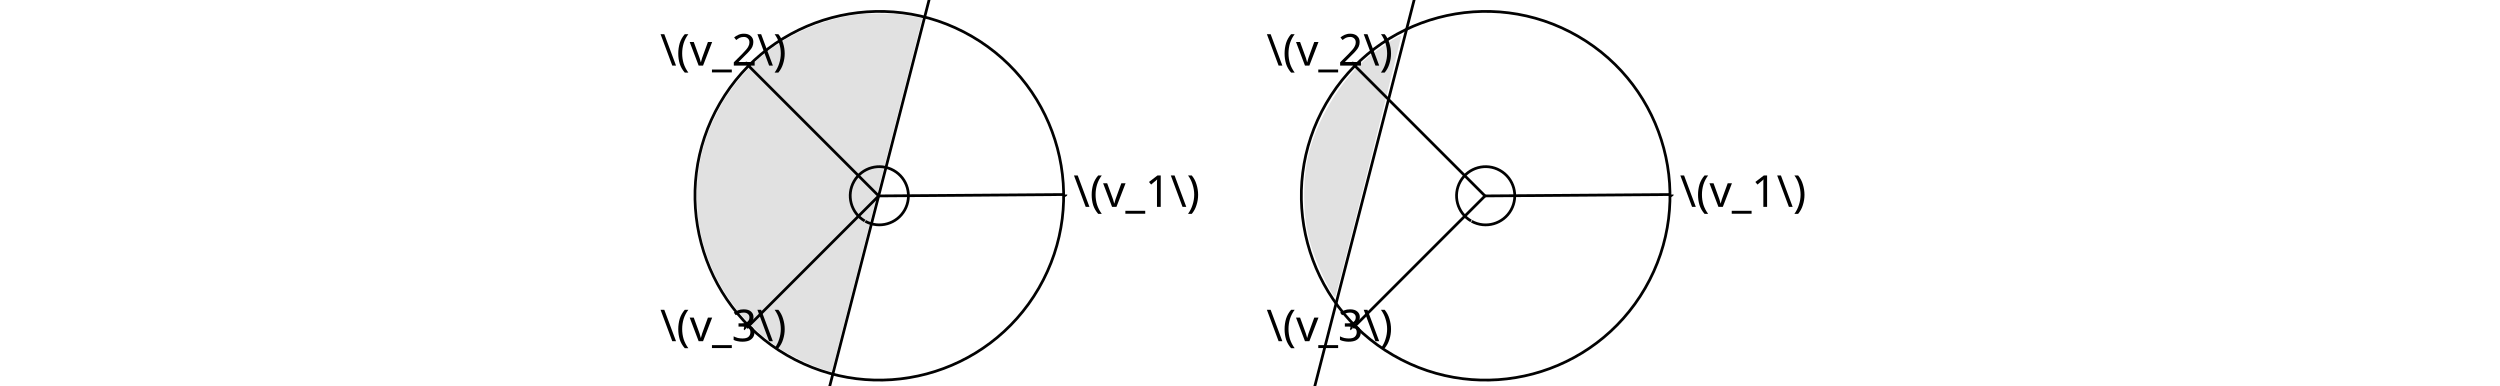
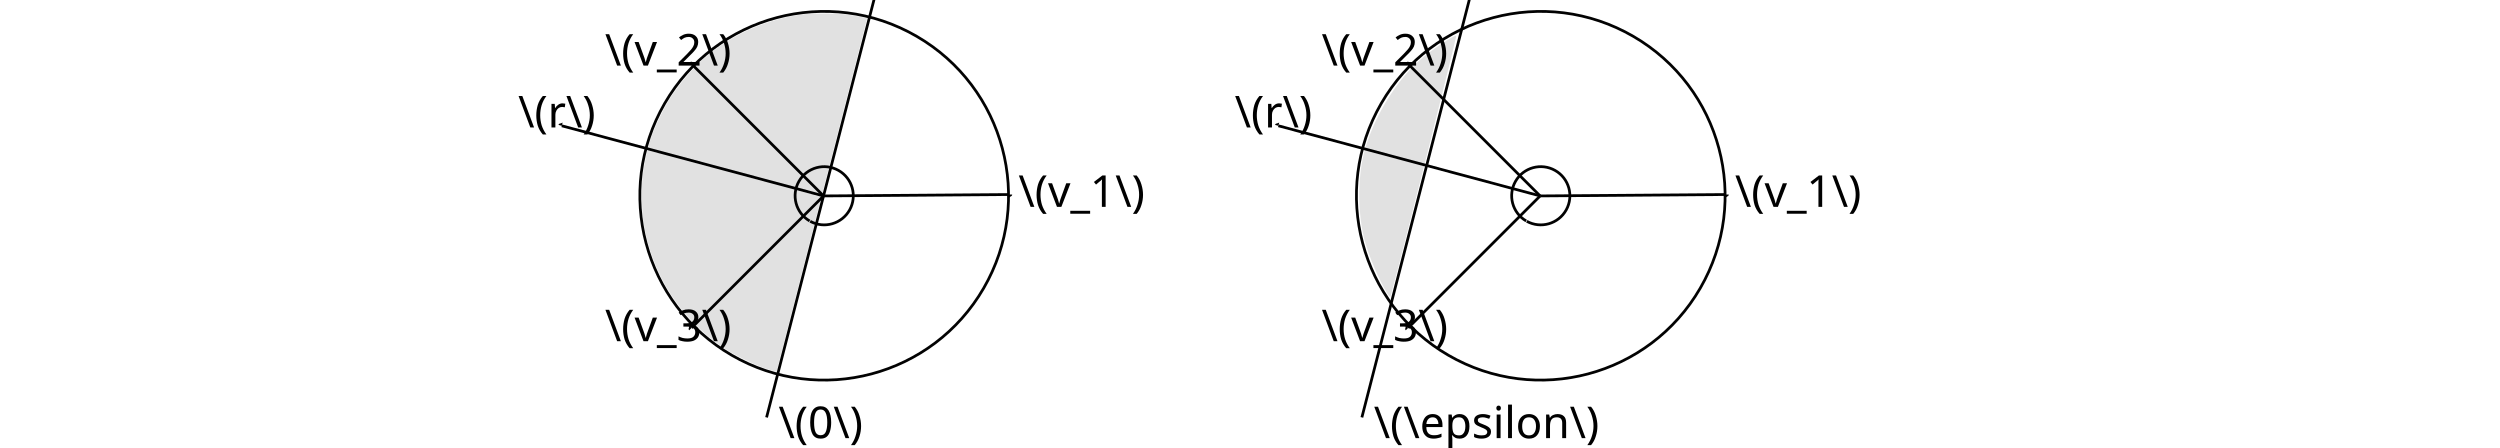
- <svg xmlns="http://www.w3.org/2000/svg" width="240mm" height="37mm" viewBox="0 0 240 37" version="1.1" id="svg8">
+ <svg xmlns="http://www.w3.org/2000/svg" width="240mm" height="43mm" viewBox="0 0 240 43" version="1.1" id="svg8">
  <defs id="defs2">
    <marker id="marker-arrow-1" orient="auto-start-reverse" refY="0" refX="0" markerHeight="3" markerWidth="2">
      <g transform="scale(1.393333)" id="g1103">
        <path d="M -1.554,2.072 C -1.425,1.295 0,0.13 0.389,0 0,-0.13 -1.425,-1.295 -1.554,-2.072" style="fill:none;stroke:#000000;stroke-linecap:round;stroke-linejoin:round;stroke-miterlimit:10;stroke-dasharray:none;stroke-opacity:1" id="path1101" />
+ 




0" /&gt;
   </g>
    </marker>
    <marker id="marker889" orient="auto-start-reverse" refY="0" refX="0" markerHeight="3" markerWidth="2">
      <g transform="scale(1.393333)" id="g887">
        <path d="M -1.554,2.072 C -1.425,1.295 0,0.13 0.389,0 0,-0.13 -1.425,-1.295 -1.554,-2.072" style="fill:none;stroke:#000000;stroke-linecap:round;stroke-linejoin:round;stroke-miterlimit:10;stroke-dasharray:none;stroke-opacity:1" id="path885" />




+ 
0" /&gt;
   </g>
    </marker>
    <marker id="marker896" orient="auto-start-reverse" refY="0" refX="0" markerHeight="3" markerWidth="2">
      <g transform="scale(1.393333)" id="g894">
        <path d="M -1.554,2.072 C -1.425,1.295 0,0.13 0.389,0 0,-0.13 -1.425,-1.295 -1.554,-2.072" style="fill:none;stroke:#000000;stroke-linecap:round;stroke-linejoin:round;stroke-miterlimit:10;stroke-dasharray:none;stroke-opacity:1" id="path892" />




+ 
+ 0" /&gt;
+    </g>
+     </marker>
+     <marker id="marker-arrow-1-9" orient="auto-start-reverse" refY="0" refX="0" markerHeight="3" markerWidth="2">
+       <g transform="scale(1.393333)" id="g938">
+         <path d="M -1.554,2.072 C -1.425,1.295 0,0.13 0.389,0 0,-0.13 -1.425,-1.295 -1.554,-2.072" style="fill:none;stroke:#000000;stroke-linecap:round;stroke-linejoin:round;stroke-miterlimit:10;stroke-dasharray:none;stroke-opacity:1" id="path936" />
0" /&gt;
   </g>
    </marker>
  </defs>
  <g id="layer1" transform="translate(0,-177)">
-     <path style="font-variation-settings:normal;opacity:0.99;vector-effect:none;fill:none;fill-opacity:1;fill-rule:evenodd;stroke:#000000;stroke-width:0.265;stroke-linecap:butt;stroke-linejoin:round;stroke-miterlimit:4;stroke-dasharray:none;stroke-dashoffset:0;stroke-opacity:1;-inkscape-stroke:none;stop-color:#000000;stop-opacity:1" id="path845" d="m 75.54,211.101 a 17.694,17.694 0 0 1 -6.434,-24.182 17.694,17.694 0 0 1 24.182,-6.435 17.694,17.694 0 0 1 6.435,24.182 17.694,17.694 0 0 1 -24.182,6.436" />
-     <path style="font-variation-settings:normal;opacity:0.99;vector-effect:none;fill:none;fill-opacity:1;fill-rule:evenodd;stroke:#000000;stroke-width:0.265;stroke-linecap:butt;stroke-linejoin:round;stroke-miterlimit:4;stroke-dasharray:none;stroke-dashoffset:0;stroke-opacity:1;-inkscape-stroke:none;stop-color:#000000;stop-opacity:1" id="path982" d="m 83.013,198.21 a 2.794,2.794 0 0 1 -1.024,-3.804 2.794,2.794 0 0 1 3.799,-1.045 2.794,2.794 0 0 1 1.067,3.793 2.794,2.794 0 0 1 -3.786,1.089" />
-     <path style="fill:none;fill-opacity:1;stroke:#000000;stroke-width:0.265;stroke-linecap:butt;stroke-linejoin:miter;stroke-dasharray:none;stroke-opacity:1;marker-start:none;marker-end:url(#marker-arrow-1)" d="m 84.352,195.809 17.783,-0.134" id="path1097" />
-     <path style="fill:none;fill-opacity:1;stroke:#000000;stroke-width:0.265;stroke-linecap:butt;stroke-linejoin:miter;stroke-dasharray:none;stroke-opacity:1;marker-start:none;marker-end:url(#marker-arrow-1)" d="M 84.352,195.809 71.755,183.212" id="path1566" />
-     <path style="fill:none;fill-opacity:1;stroke:#000000;stroke-width:0.265;stroke-linecap:butt;stroke-linejoin:miter;stroke-dasharray:none;stroke-opacity:1;marker-start:none;marker-end:url(#marker-arrow-1)" d="m 84.352,195.809 -12.666,12.666" id="path1625" />
-     <text xml:space="preserve" style="font-size:4.233px;line-height:1.25;font-family:sans-serif;text-decoration-color:#000000;letter-spacing:0px;word-spacing:0px;fill:#000000;stroke-width:0.265;-inkscape-stroke:none;stop-color:#000000" x="63.368" y="183.296" id="text3498-5">
-       <tspan id="tspan3496-9" style="stroke-width:0.265" x="63.368" y="183.296">\(v_2\)</tspan>
+     <path style="font-variation-settings:normal;opacity:0.99;vector-effect:none;fill:none;fill-opacity:1;fill-rule:evenodd;stroke:#000000;stroke-width:0.265;stroke-linecap:butt;stroke-linejoin:round;stroke-miterlimit:4;stroke-dasharray:none;stroke-dashoffset:0;stroke-opacity:1;-inkscape-stroke:none;stop-color:#000000;stop-opacity:1" id="path845" d="m 70.249,211.101 a 17.694,17.694 0 0 1 -6.434,-24.182 17.694,17.694 0 0 1 24.182,-6.435 17.694,17.694 0 0 1 6.435,24.182 17.694,17.694 0 0 1 -24.182,6.436" />
+     <path style="font-variation-settings:normal;opacity:0.99;vector-effect:none;fill:none;fill-opacity:1;fill-rule:evenodd;stroke:#000000;stroke-width:0.265;stroke-linecap:butt;stroke-linejoin:round;stroke-miterlimit:4;stroke-dasharray:none;stroke-dashoffset:0;stroke-opacity:1;-inkscape-stroke:none;stop-color:#000000;stop-opacity:1" id="path982" d="m 77.722,198.21 a 2.794,2.794 0 0 1 -1.024,-3.804 2.794,2.794 0 0 1 3.799,-1.045 2.794,2.794 0 0 1 1.067,3.793 2.794,2.794 0 0 1 -3.786,1.089" />
+     <path style="fill:none;fill-opacity:1;stroke:#000000;stroke-width:0.265;stroke-linecap:butt;stroke-linejoin:miter;stroke-dasharray:none;stroke-opacity:1;marker-start:none;marker-end:url(#marker-arrow-1)" d="m 79.06,195.809 17.783,-0.134" id="path1097" />
+     <path style="fill:none;fill-opacity:1;stroke:#000000;stroke-width:0.265;stroke-linecap:butt;stroke-linejoin:miter;stroke-dasharray:none;stroke-opacity:1;marker-start:none;marker-end:url(#marker-arrow-1)" d="M 79.06,195.809 66.463,183.212" id="path1566" />
+     <path style="fill:none;fill-opacity:1;stroke:#000000;stroke-width:0.265;stroke-linecap:butt;stroke-linejoin:miter;stroke-dasharray:none;stroke-opacity:1;marker-start:none;marker-end:url(#marker-arrow-1)" d="m 79.06,195.809 -12.666,12.666" id="path1625" />
+     <text xml:space="preserve" style="font-size:4.233px;line-height:1.25;font-family:sans-serif;text-decoration-color:#000000;letter-spacing:0px;word-spacing:0px;fill:#000000;stroke-width:0.265;-inkscape-stroke:none;stop-color:#000000" x="58.076" y="183.296" id="text3498-5">
+       <tspan id="tspan3496-9" style="stroke-width:0.265" x="58.076" y="183.296">\(v_2\)</tspan>
    </text>
-     <text xml:space="preserve" style="font-size:4.233px;line-height:1.25;font-family:sans-serif;text-decoration-color:#000000;letter-spacing:0px;word-spacing:0px;fill:#000000;stroke-width:0.265;-inkscape-stroke:none;stop-color:#000000" x="63.368" y="209.754" id="text4127">
-       <tspan id="tspan4125" style="stroke-width:0.265" x="63.368" y="209.754">\(v_3\)</tspan>
+     <text xml:space="preserve" style="font-size:4.233px;line-height:1.25;font-family:sans-serif;text-decoration-color:#000000;letter-spacing:0px;word-spacing:0px;fill:#000000;stroke-width:0.265;-inkscape-stroke:none;stop-color:#000000" x="58.076" y="209.754" id="text4127">
+       <tspan id="tspan4125" style="stroke-width:0.265" x="58.076" y="209.754">\(v_3\)</tspan>
    </text>
-     <text xml:space="preserve" style="font-size:4.233px;line-height:1.25;font-family:sans-serif;text-decoration-color:#000000;letter-spacing:0px;word-spacing:0px;fill:#000000;stroke-width:0.265;-inkscape-stroke:none;stop-color:#000000" x="103.055" y="196.862" id="text1621">
-       <tspan id="tspan1619" style="stroke-width:0.265" x="103.055" y="196.862">\(v_1\)</tspan>
+     <text xml:space="preserve" style="font-size:4.233px;line-height:1.25;font-family:sans-serif;text-decoration-color:#000000;letter-spacing:0px;word-spacing:0px;fill:#000000;stroke-width:0.265;-inkscape-stroke:none;stop-color:#000000" x="97.764" y="196.862" id="text1621">
+       <tspan id="tspan1619" style="stroke-width:0.265" x="97.764" y="196.862">\(v_1\)</tspan>
    </text>
    <text xml:space="preserve" style="font-size:4.233px;line-height:1.25;font-family:sans-serif;text-decoration-color:#000000;letter-spacing:0px;word-spacing:0px;fill:#000000;stroke-width:0.265;-inkscape-stroke:none;stop-color:#000000" x="109.404" y="195.969" id="text1041">
      <tspan id="tspan1039" style="stroke-width:0.265" x="109.404" y="195.969" />
    </text>
-     <path style="fill:none;stroke:#000000;stroke-width:0.265px;stroke-linecap:butt;stroke-linejoin:miter;stroke-opacity:1" d="M 89.779,174.703 78.882,217.071" id="path951" />
+     <path style="fill:none;stroke:#000000;stroke-width:0.265px;stroke-linecap:butt;stroke-linejoin:miter;stroke-opacity:1" d="M 84.487,174.703 73.59,217.071" id="path951" />
    <path style="fill:#000000;fill-opacity:1;stroke:none;stroke-width:0.142;stroke-linejoin:round;stroke-dasharray:0.425, 0.425;stroke-opacity:1;marker-start:none;marker-end:none;stop-color:#000000" d="" id="path1632" />
-     <path style="fill:#000000;fill-opacity:0.12;stroke:none;stroke-width:0.265;stroke-linejoin:round;stroke-dasharray:none;stroke-opacity:1;marker-start:none;marker-end:none;stop-color:#000000" d="m 78.787,212.385 c -1.098,-0.369 -3.045,-1.321 -3.987,-1.949 -4.223,-2.815 -6.977,-7.143 -7.742,-12.168 -0.145,-0.955 -0.201,-3.037 -0.108,-3.994 0.149,-1.523 0.511,-3.165 0.973,-4.422 0.32,-0.87 1.112,-2.496 1.597,-3.28 0.943,-1.523 2.507,-3.308 3.844,-4.386 2.475,-1.995 5.591,-3.324 8.911,-3.801 0.79,-0.113 3.461,-0.112 4.286,0.002 0.616,0.085 1.939,0.333 1.977,0.371 0.01,0.01 -1.94,7.635 -4.335,16.944 -2.394,9.309 -4.353,16.939 -4.353,16.955 0,0.068 -0.211,0.014 -1.063,-0.272 z" id="path1727" />
-     <path style="font-variation-settings:normal;opacity:0.99;vector-effect:none;fill:none;fill-opacity:1;fill-rule:evenodd;stroke:#000000;stroke-width:0.265;stroke-linecap:butt;stroke-linejoin:round;stroke-miterlimit:4;stroke-dasharray:none;stroke-dashoffset:0;stroke-opacity:1;-inkscape-stroke:none;stop-color:#000000;stop-opacity:1" id="path2196" d="m 133.749,211.101 a 17.694,17.694 0 0 1 -6.434,-24.182 17.694,17.694 0 0 1 24.182,-6.435 17.694,17.694 0 0 1 6.435,24.182 17.694,17.694 0 0 1 -24.182,6.436" />
-     <path style="font-variation-settings:normal;opacity:0.99;vector-effect:none;fill:none;fill-opacity:1;fill-rule:evenodd;stroke:#000000;stroke-width:0.265;stroke-linecap:butt;stroke-linejoin:round;stroke-miterlimit:4;stroke-dasharray:none;stroke-dashoffset:0;stroke-opacity:1;-inkscape-stroke:none;stop-color:#000000;stop-opacity:1" id="path2198" d="m 141.222,198.21 a 2.794,2.794 0 0 1 -1.024,-3.804 2.794,2.794 0 0 1 3.799,-1.045 2.794,2.794 0 0 1 1.067,3.793 2.794,2.794 0 0 1 -3.786,1.089" />
-     <path style="fill:none;fill-opacity:1;stroke:#000000;stroke-width:0.265;stroke-linecap:butt;stroke-linejoin:miter;stroke-dasharray:none;stroke-opacity:1;marker-start:none;marker-end:url(#marker-arrow-1)" d="m 142.56,195.809 17.783,-0.134" id="path2200" />
-     <path style="fill:none;fill-opacity:1;stroke:#000000;stroke-width:0.265;stroke-linecap:butt;stroke-linejoin:miter;stroke-dasharray:none;stroke-opacity:1;marker-start:none;marker-end:url(#marker-arrow-1)" d="M 142.56,195.809 129.963,183.212" id="path2206" />
-     <path style="fill:none;fill-opacity:1;stroke:#000000;stroke-width:0.265;stroke-linecap:butt;stroke-linejoin:miter;stroke-dasharray:none;stroke-opacity:1;marker-start:none;marker-end:url(#marker-arrow-1)" d="m 142.56,195.809 -12.666,12.666" id="path2212" />
-     <text xml:space="preserve" style="font-size:4.233px;line-height:1.25;font-family:sans-serif;text-decoration-color:#000000;letter-spacing:0px;word-spacing:0px;fill:#000000;stroke-width:0.265;-inkscape-stroke:none;stop-color:#000000" x="121.576" y="183.296" id="text2220">
-       <tspan id="tspan2218" style="stroke-width:0.265" x="121.576" y="183.296">\(v_2\)</tspan>
+     <path style="fill:#000000;fill-opacity:0.12;stroke:none;stroke-width:0.265;stroke-linejoin:round;stroke-dasharray:none;stroke-opacity:1;marker-start:none;marker-end:none;stop-color:#000000" d="m 73.495,212.385 c -1.098,-0.369 -3.045,-1.321 -3.987,-1.949 -4.223,-2.815 -6.977,-7.143 -7.742,-12.168 -0.145,-0.955 -0.201,-3.037 -0.108,-3.994 0.149,-1.523 0.511,-3.165 0.973,-4.422 0.32,-0.87 1.112,-2.496 1.597,-3.28 0.943,-1.523 2.507,-3.308 3.844,-4.386 2.475,-1.995 5.591,-3.324 8.911,-3.801 0.79,-0.113 3.461,-0.112 4.286,0.002 0.616,0.085 1.939,0.333 1.977,0.371 0.01,0.01 -1.94,7.635 -4.335,16.944 -2.394,9.309 -4.353,16.939 -4.353,16.955 0,0.068 -0.211,0.014 -1.063,-0.272 z" id="path1727" />
+     <path style="font-variation-settings:normal;opacity:0.99;vector-effect:none;fill:none;fill-opacity:1;fill-rule:evenodd;stroke:#000000;stroke-width:0.265;stroke-linecap:butt;stroke-linejoin:round;stroke-miterlimit:4;stroke-dasharray:none;stroke-dashoffset:0;stroke-opacity:1;-inkscape-stroke:none;stop-color:#000000;stop-opacity:1" id="path2196" d="m 139.04,211.101 a 17.694,17.694 0 0 1 -6.434,-24.182 17.694,17.694 0 0 1 24.182,-6.435 17.694,17.694 0 0 1 6.435,24.182 17.694,17.694 0 0 1 -24.182,6.436" />
+     <path style="font-variation-settings:normal;opacity:0.99;vector-effect:none;fill:none;fill-opacity:1;fill-rule:evenodd;stroke:#000000;stroke-width:0.265;stroke-linecap:butt;stroke-linejoin:round;stroke-miterlimit:4;stroke-dasharray:none;stroke-dashoffset:0;stroke-opacity:1;-inkscape-stroke:none;stop-color:#000000;stop-opacity:1" id="path2198" d="m 146.513,198.21 a 2.794,2.794 0 0 1 -1.024,-3.804 2.794,2.794 0 0 1 3.799,-1.045 2.794,2.794 0 0 1 1.067,3.793 2.794,2.794 0 0 1 -3.786,1.089" />
+     <path style="fill:none;fill-opacity:1;stroke:#000000;stroke-width:0.265;stroke-linecap:butt;stroke-linejoin:miter;stroke-dasharray:none;stroke-opacity:1;marker-start:none;marker-end:url(#marker-arrow-1)" d="m 147.852,195.809 17.783,-0.134" id="path2200" />
+     <path style="fill:none;fill-opacity:1;stroke:#000000;stroke-width:0.265;stroke-linecap:butt;stroke-linejoin:miter;stroke-dasharray:none;stroke-opacity:1;marker-start:none;marker-end:url(#marker-arrow-1)" d="M 147.852,195.809 135.255,183.212" id="path2206" />
+     <path style="fill:none;fill-opacity:1;stroke:#000000;stroke-width:0.265;stroke-linecap:butt;stroke-linejoin:miter;stroke-dasharray:none;stroke-opacity:1;marker-start:none;marker-end:url(#marker-arrow-1)" d="m 147.852,195.809 -12.666,12.666" id="path2212" />
+     <text xml:space="preserve" style="font-size:4.233px;line-height:1.25;font-family:sans-serif;text-decoration-color:#000000;letter-spacing:0px;word-spacing:0px;fill:#000000;stroke-width:0.265;-inkscape-stroke:none;stop-color:#000000" x="126.868" y="183.296" id="text2220">
+       <tspan id="tspan2218" style="stroke-width:0.265" x="126.868" y="183.296">\(v_2\)</tspan>
    </text>
-     <text xml:space="preserve" style="font-size:4.233px;line-height:1.25;font-family:sans-serif;text-decoration-color:#000000;letter-spacing:0px;word-spacing:0px;fill:#000000;stroke-width:0.265;-inkscape-stroke:none;stop-color:#000000" x="121.576" y="209.754" id="text2224">
-       <tspan id="tspan2222" style="stroke-width:0.265" x="121.576" y="209.754">\(v_3\)</tspan>
+     <text xml:space="preserve" style="font-size:4.233px;line-height:1.25;font-family:sans-serif;text-decoration-color:#000000;letter-spacing:0px;word-spacing:0px;fill:#000000;stroke-width:0.265;-inkscape-stroke:none;stop-color:#000000" x="126.868" y="209.754" id="text2224">
+       <tspan id="tspan2222" style="stroke-width:0.265" x="126.868" y="209.754">\(v_3\)</tspan>
    </text>
-     <text xml:space="preserve" style="font-size:4.233px;line-height:1.25;font-family:sans-serif;text-decoration-color:#000000;letter-spacing:0px;word-spacing:0px;fill:#000000;stroke-width:0.265;-inkscape-stroke:none;stop-color:#000000" x="161.264" y="196.862" id="text2228">
-       <tspan id="tspan2226" style="stroke-width:0.265" x="161.264" y="196.862">\(v_1\)</tspan>
+     <text xml:space="preserve" style="font-size:4.233px;line-height:1.25;font-family:sans-serif;text-decoration-color:#000000;letter-spacing:0px;word-spacing:0px;fill:#000000;stroke-width:0.265;-inkscape-stroke:none;stop-color:#000000" x="166.555" y="196.862" id="text2228">
+       <tspan id="tspan2226" style="stroke-width:0.265" x="166.555" y="196.862">\(v_1\)</tspan>
    </text>
    <text xml:space="preserve" style="font-size:4.233px;line-height:1.25;font-family:sans-serif;text-decoration-color:#000000;letter-spacing:0px;word-spacing:0px;fill:#000000;stroke-width:0.265;-inkscape-stroke:none;stop-color:#000000" x="167.612" y="195.969" id="text2232">
      <tspan id="tspan2230" style="stroke-width:0.265" x="167.612" y="195.969" />
    </text>
-     <path style="fill:none;stroke:#000000;stroke-width:0.265px;stroke-linecap:butt;stroke-linejoin:miter;stroke-opacity:1" d="m 136.346,174.703 -10.897,42.368" id="path2234" />
+     <path style="fill:none;stroke:#000000;stroke-width:0.265px;stroke-linecap:butt;stroke-linejoin:miter;stroke-opacity:1" d="M 141.638,174.703 130.74,217.071" id="path2234" />
    <path style="fill:#000000;fill-opacity:1;stroke:none;stroke-width:0.142;stroke-linejoin:round;stroke-dasharray:0.425, 0.425;stroke-opacity:1;marker-start:none;marker-end:none;stop-color:#000000" d="" id="path2240" />
-     <path style="fill:#000000;fill-opacity:0.12;stroke:none;stroke-width:0.185;stroke-linejoin:round;stroke-dasharray:none;stroke-opacity:1;marker-start:none;marker-end:none;stop-color:#000000" d="m 127.904,205.197 c -0.806,-1.29 -1.783,-3.578 -2.195,-5.135 -0.648,-2.452 -0.681,-5.839 -0.081,-8.276 0.789,-3.207 2.966,-6.874 5.328,-8.976 1.077,-0.958 3.402,-2.509 3.546,-2.365 0.069,0.069 -5.445,21.965 -6.302,25.022 -0.022,0.077 -0.155,-0.044 -0.296,-0.27 z" id="path2361" />
+     <path style="fill:#000000;fill-opacity:0.12;stroke:none;stroke-width:0.185;stroke-linejoin:round;stroke-dasharray:none;stroke-opacity:1;marker-start:none;marker-end:none;stop-color:#000000" d="m 133.196,205.197 c -0.806,-1.29 -1.783,-3.578 -2.195,-5.135 -0.648,-2.452 -0.681,-5.839 -0.081,-8.276 0.789,-3.207 2.966,-6.874 5.328,-8.976 1.077,-0.958 3.402,-2.509 3.546,-2.365 0.069,0.069 -5.445,21.965 -6.302,25.022 -0.022,0.077 -0.155,-0.044 -0.296,-0.27 z" id="path2361" />
+     <path style="fill:none;fill-opacity:1;stroke:#000000;stroke-width:0.265;stroke-linecap:butt;stroke-linejoin:miter;stroke-dasharray:none;stroke-opacity:1;marker-start:none;marker-end:url(#marker-arrow-1)" d="M 79.06,195.809 53.93,189.076" id="path932" />
+     <text xml:space="preserve" style="font-size:4.233px;line-height:1.25;font-family:sans-serif;text-decoration-color:#000000;letter-spacing:0px;word-spacing:0px;fill:#000000;stroke-width:0.265;-inkscape-stroke:none;stop-color:#000000" x="49.739" y="189.238" id="text1081">
+       <tspan id="tspan1079" style="stroke-width:0.265" x="49.739" y="189.238">\(r\)</tspan>
+     </text>
+     <path style="fill:none;fill-opacity:1;stroke:#000000;stroke-width:0.265;stroke-linecap:butt;stroke-linejoin:miter;stroke-dasharray:none;stroke-opacity:1;marker-start:none;marker-end:url(#marker-arrow-1)" d="m 147.852,195.809 -25.13,-6.734" id="path1163" />
+     <text xml:space="preserve" style="font-size:4.233px;line-height:1.25;font-family:sans-serif;text-decoration-color:#000000;letter-spacing:0px;word-spacing:0px;fill:#000000;stroke-width:0.265;-inkscape-stroke:none;stop-color:#000000" x="118.531" y="189.238" id="text1171">
+       <tspan id="tspan1169" style="stroke-width:0.265" x="118.531" y="189.238">\(r\)</tspan>
+     </text>
+     <text xml:space="preserve" style="font-size:4.233px;line-height:1.25;font-family:sans-serif;text-decoration-color:#000000;letter-spacing:0px;word-spacing:0px;fill:#000000;stroke-width:0.265;-inkscape-stroke:none;stop-color:#000000" x="74.731" y="219.06" id="text1329">
+       <tspan id="tspan1327" style="stroke-width:0.265" x="74.731" y="219.06">\(0\)</tspan>
+     </text>
+     <text xml:space="preserve" style="font-size:4.233px;line-height:1.25;font-family:sans-serif;text-decoration-color:#000000;letter-spacing:0px;word-spacing:0px;fill:#000000;stroke-width:0.265;-inkscape-stroke:none;stop-color:#000000" x="131.881" y="219.06" id="text2535">
+       <tspan id="tspan2533" style="stroke-width:0.265" x="131.881" y="219.06">\(\epsilon\)</tspan>
+     </text>
  </g>
</svg>
